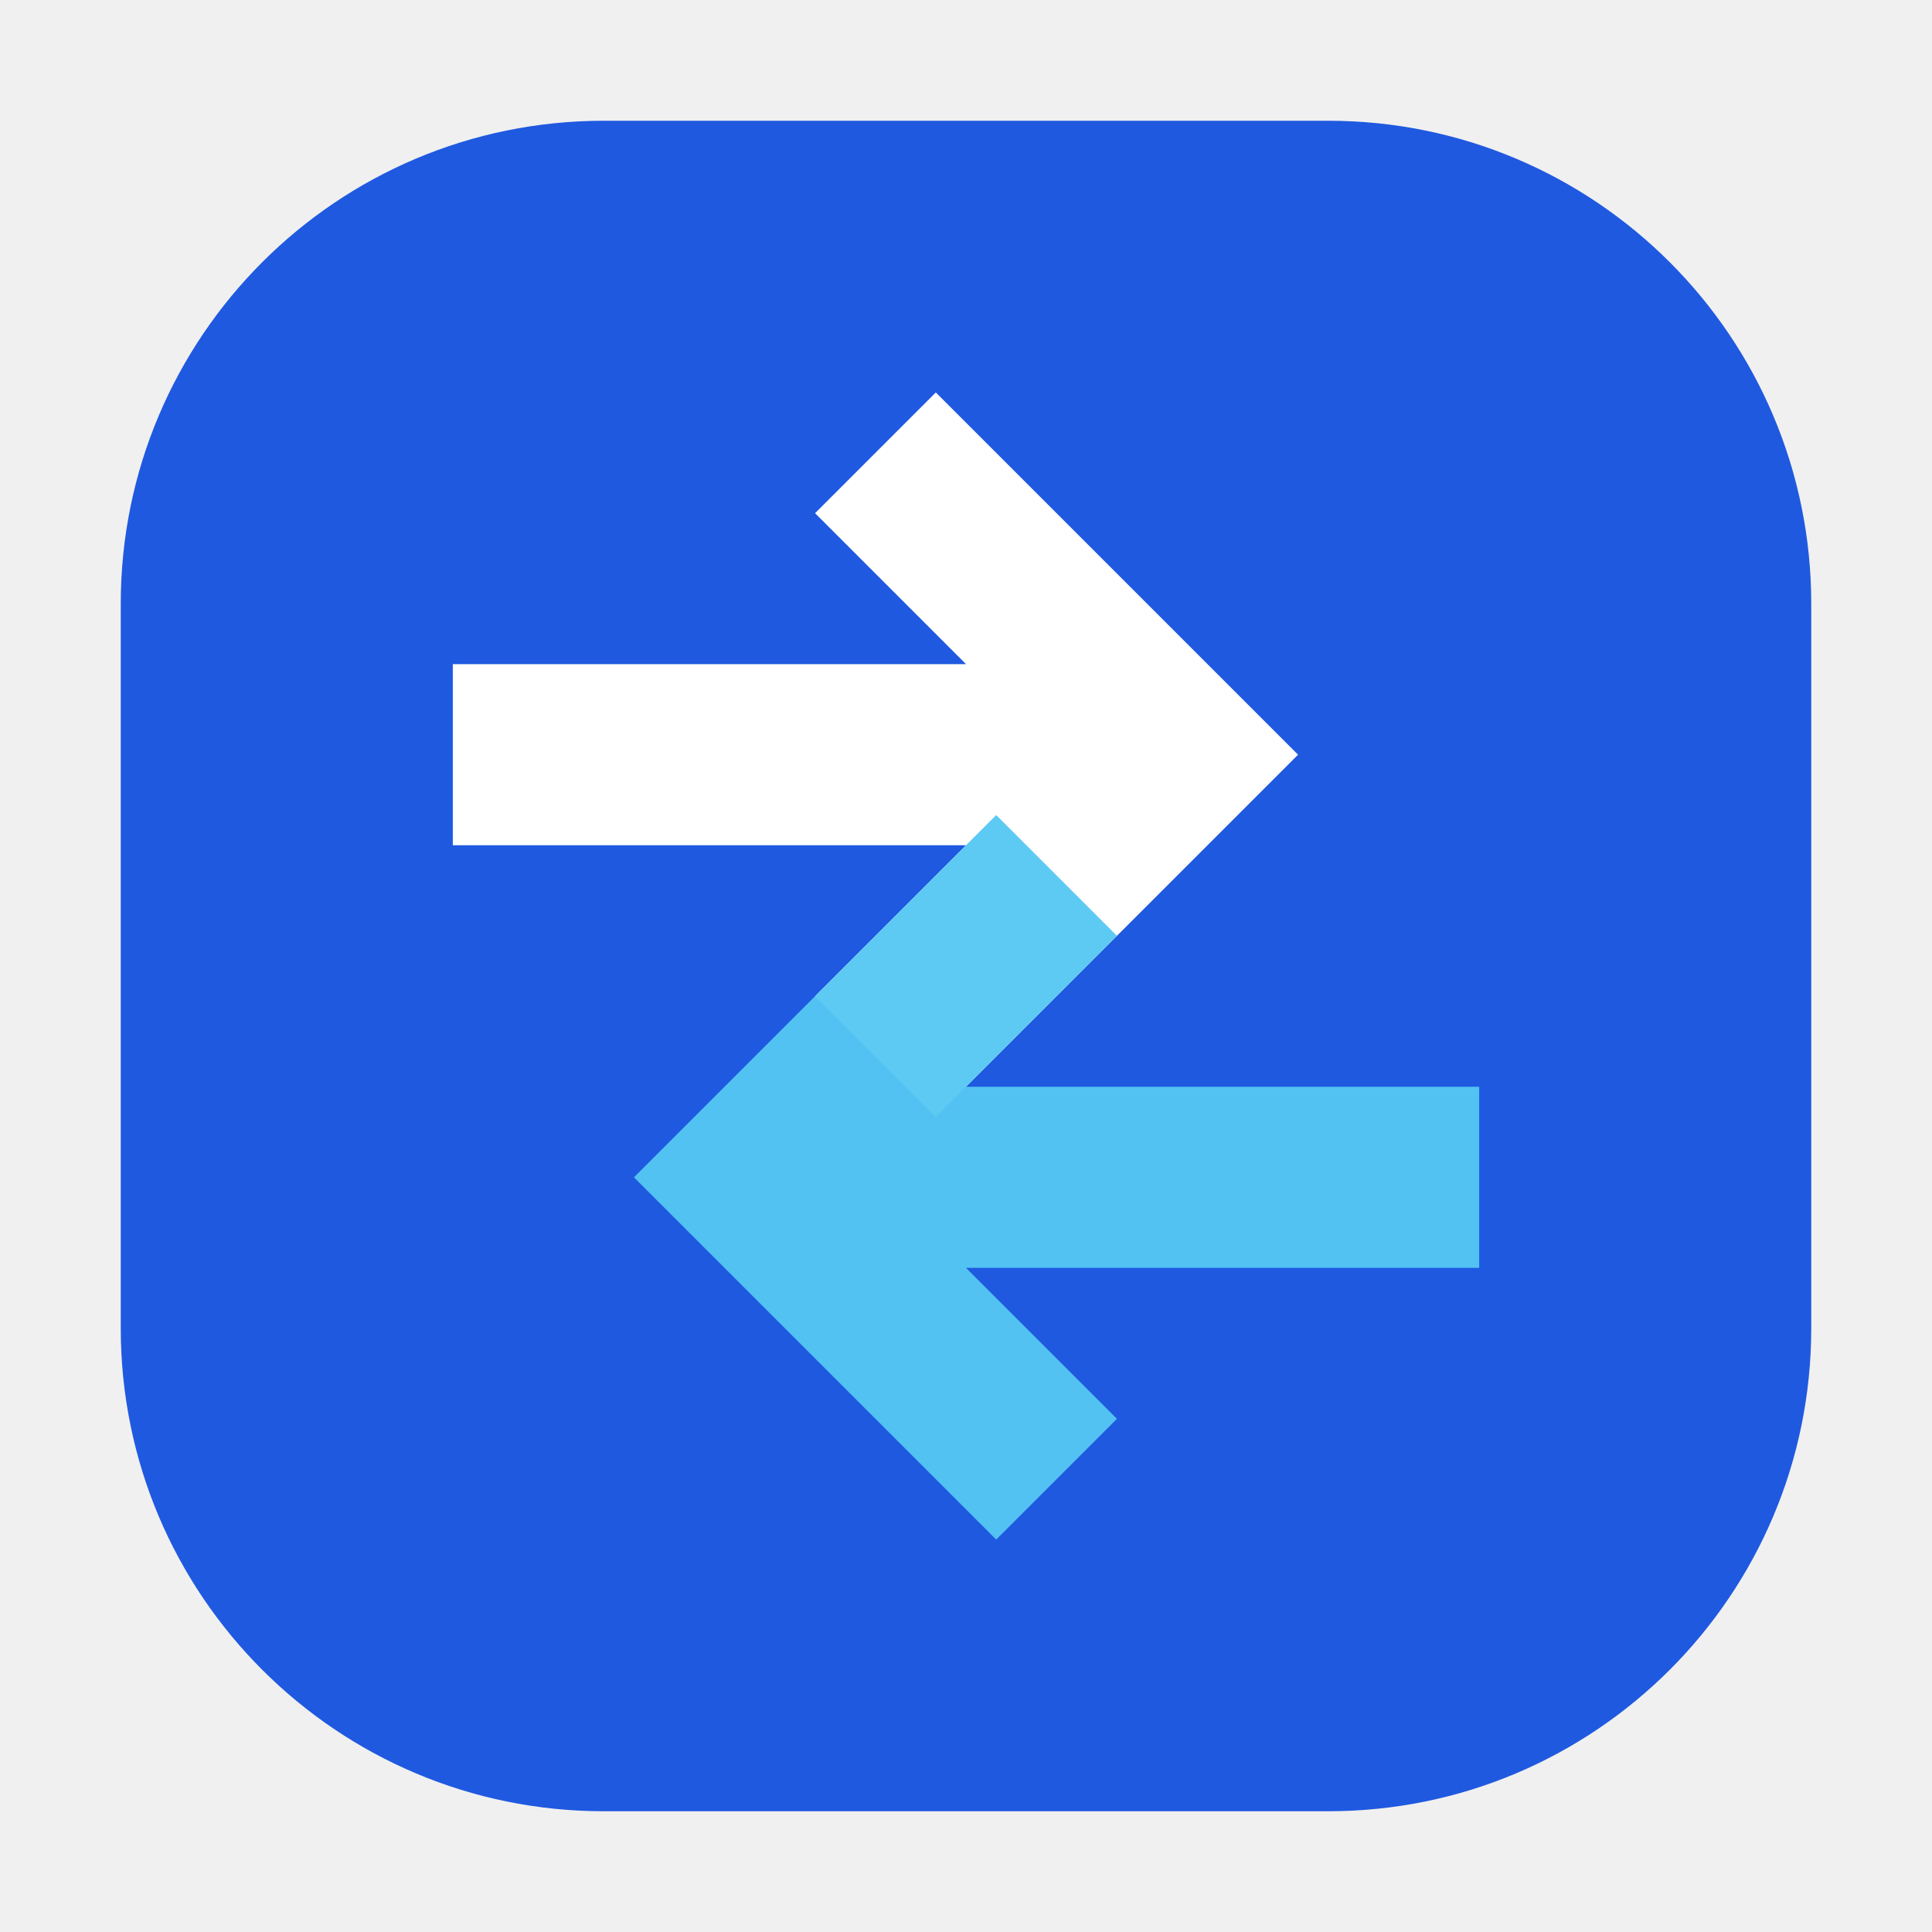
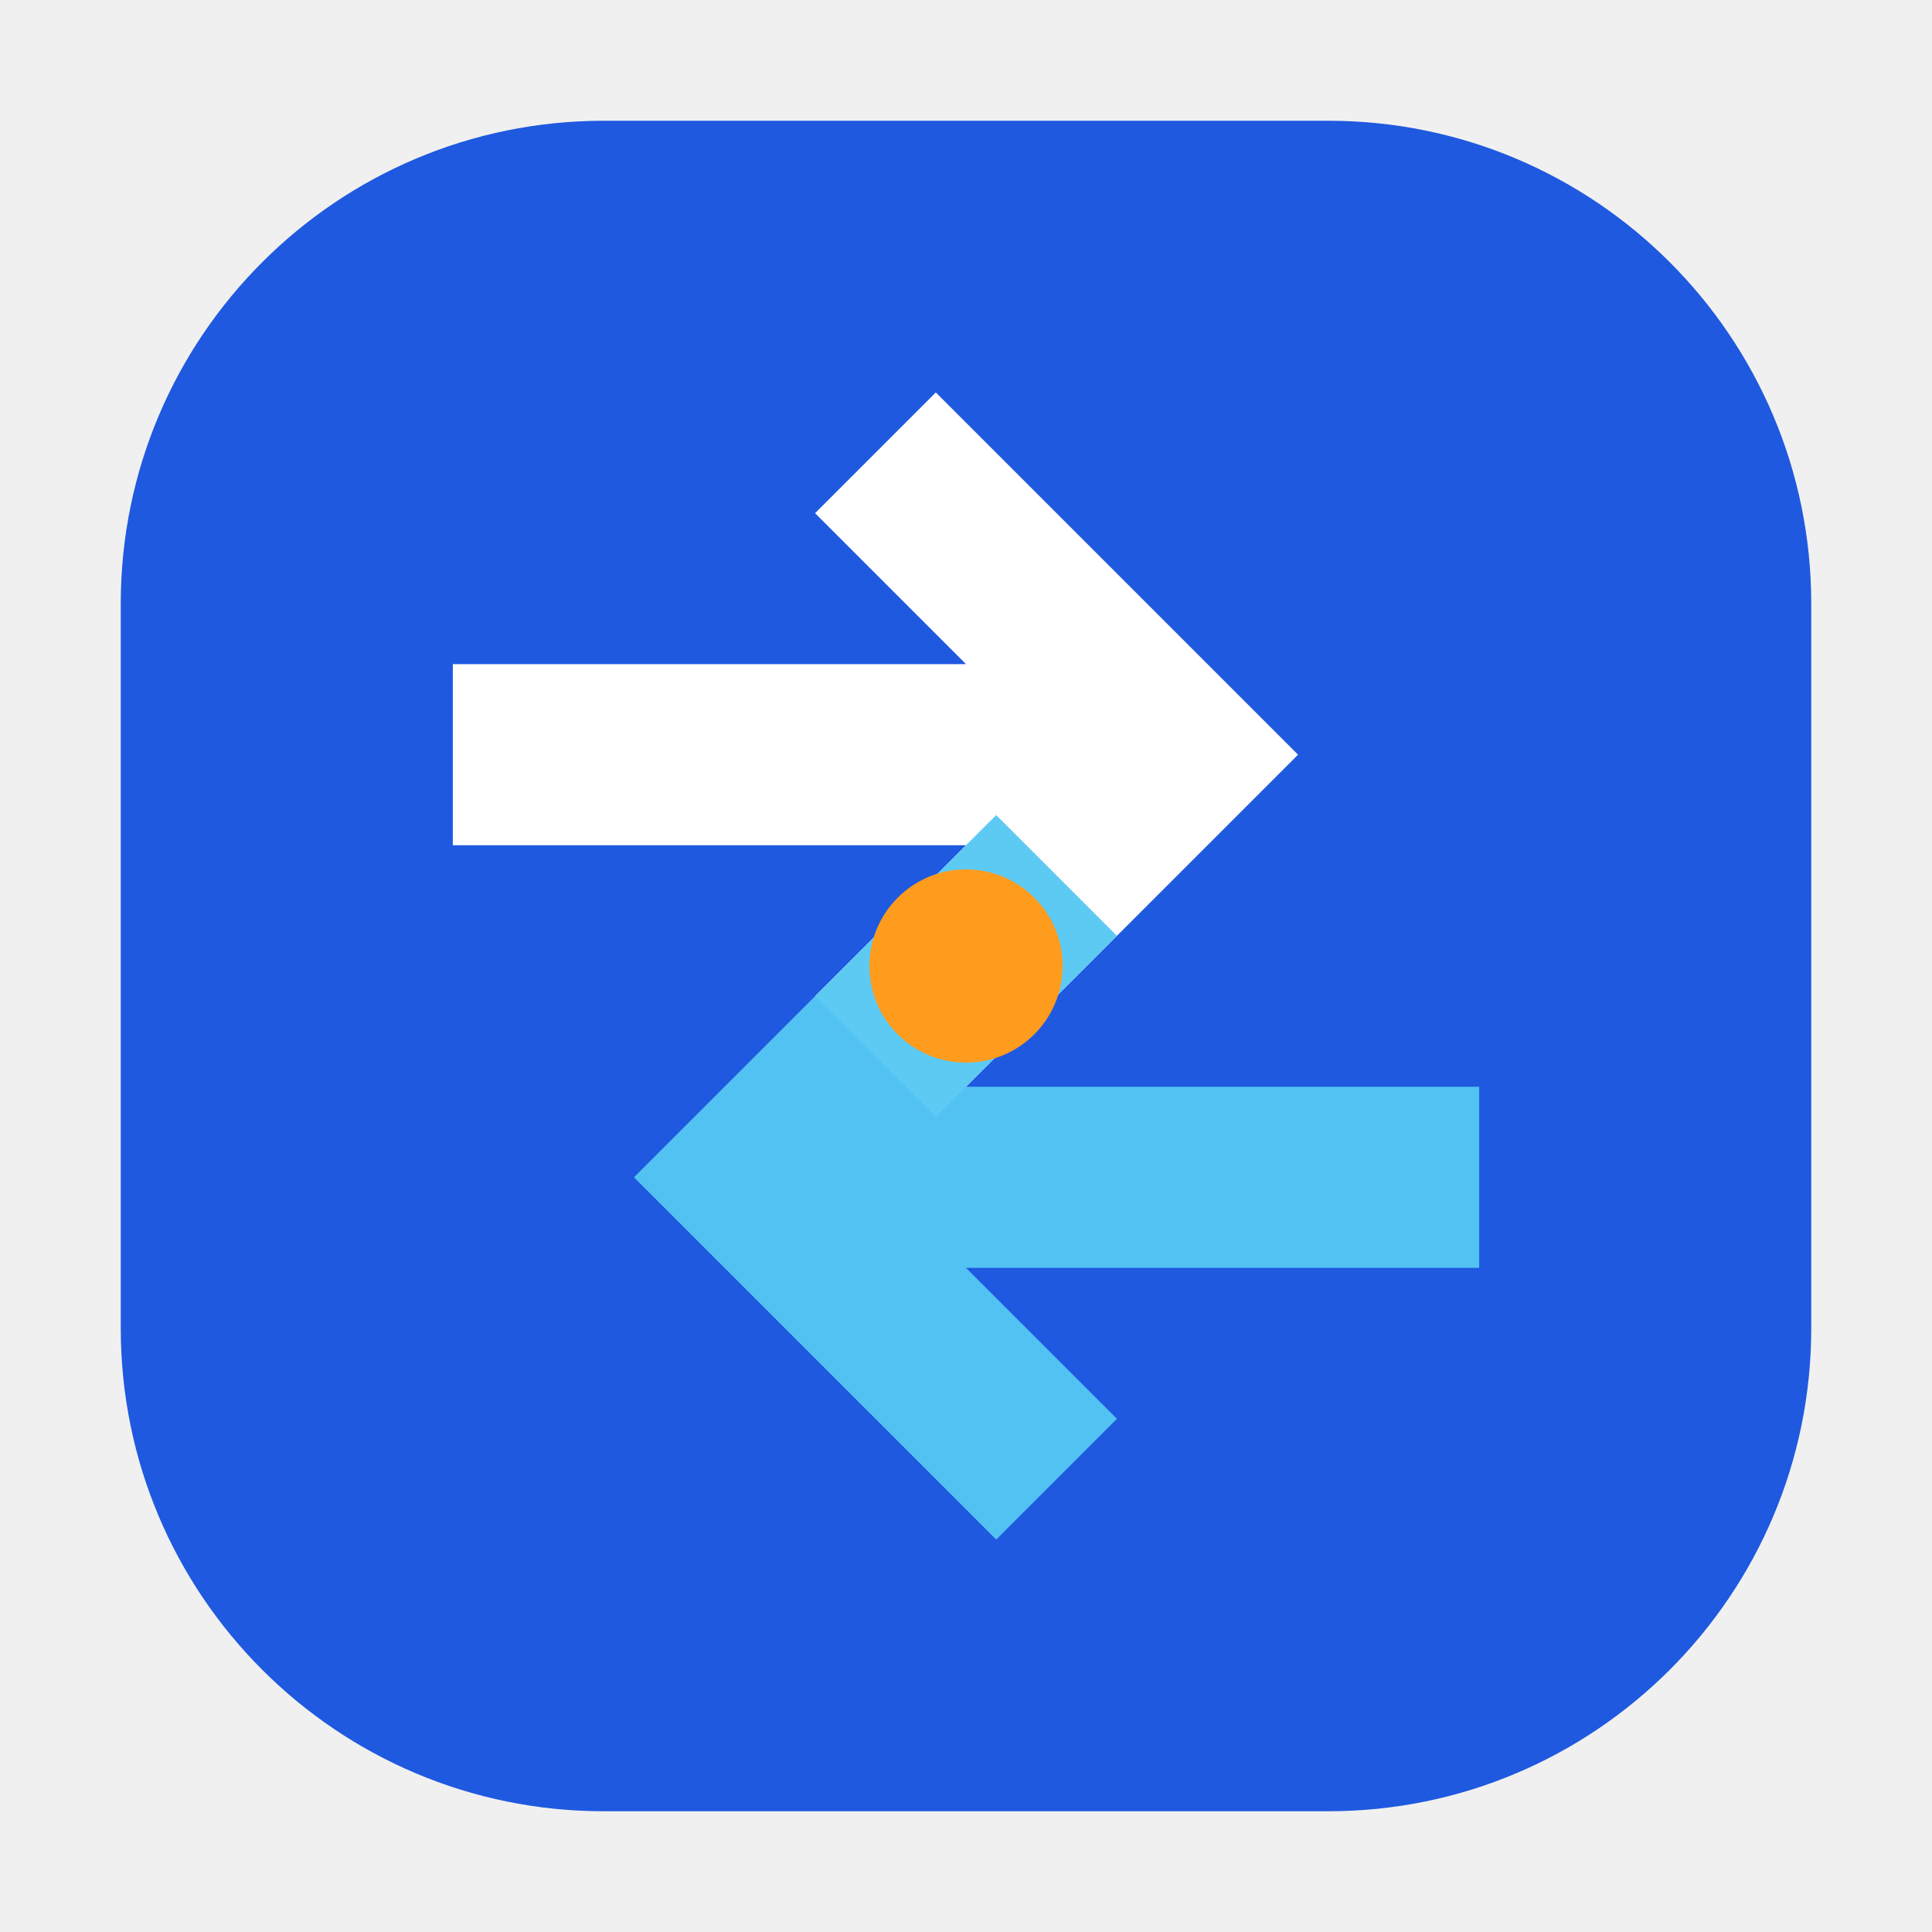
<svg xmlns="http://www.w3.org/2000/svg" width="64" height="64" viewBox="0 0 64 64" role="img" aria-label="Stellar Relay">
  <rect x="4" y="4" width="56" height="56" rx="16" fill="#1F59E0" />
  <path d="M15 22h17l-5-5 4-4 12 12-12 12-4-4 5-5H15z" fill="#fff" />
  <path d="M49 42H32l5 5-4 4-12-12 12-12 4 4-5 5h17z" fill="#55C7F3" opacity=".95" />
+   <circle cx="32" cy="32" r="3.2" fill="#FF9B1D" />
</svg>
